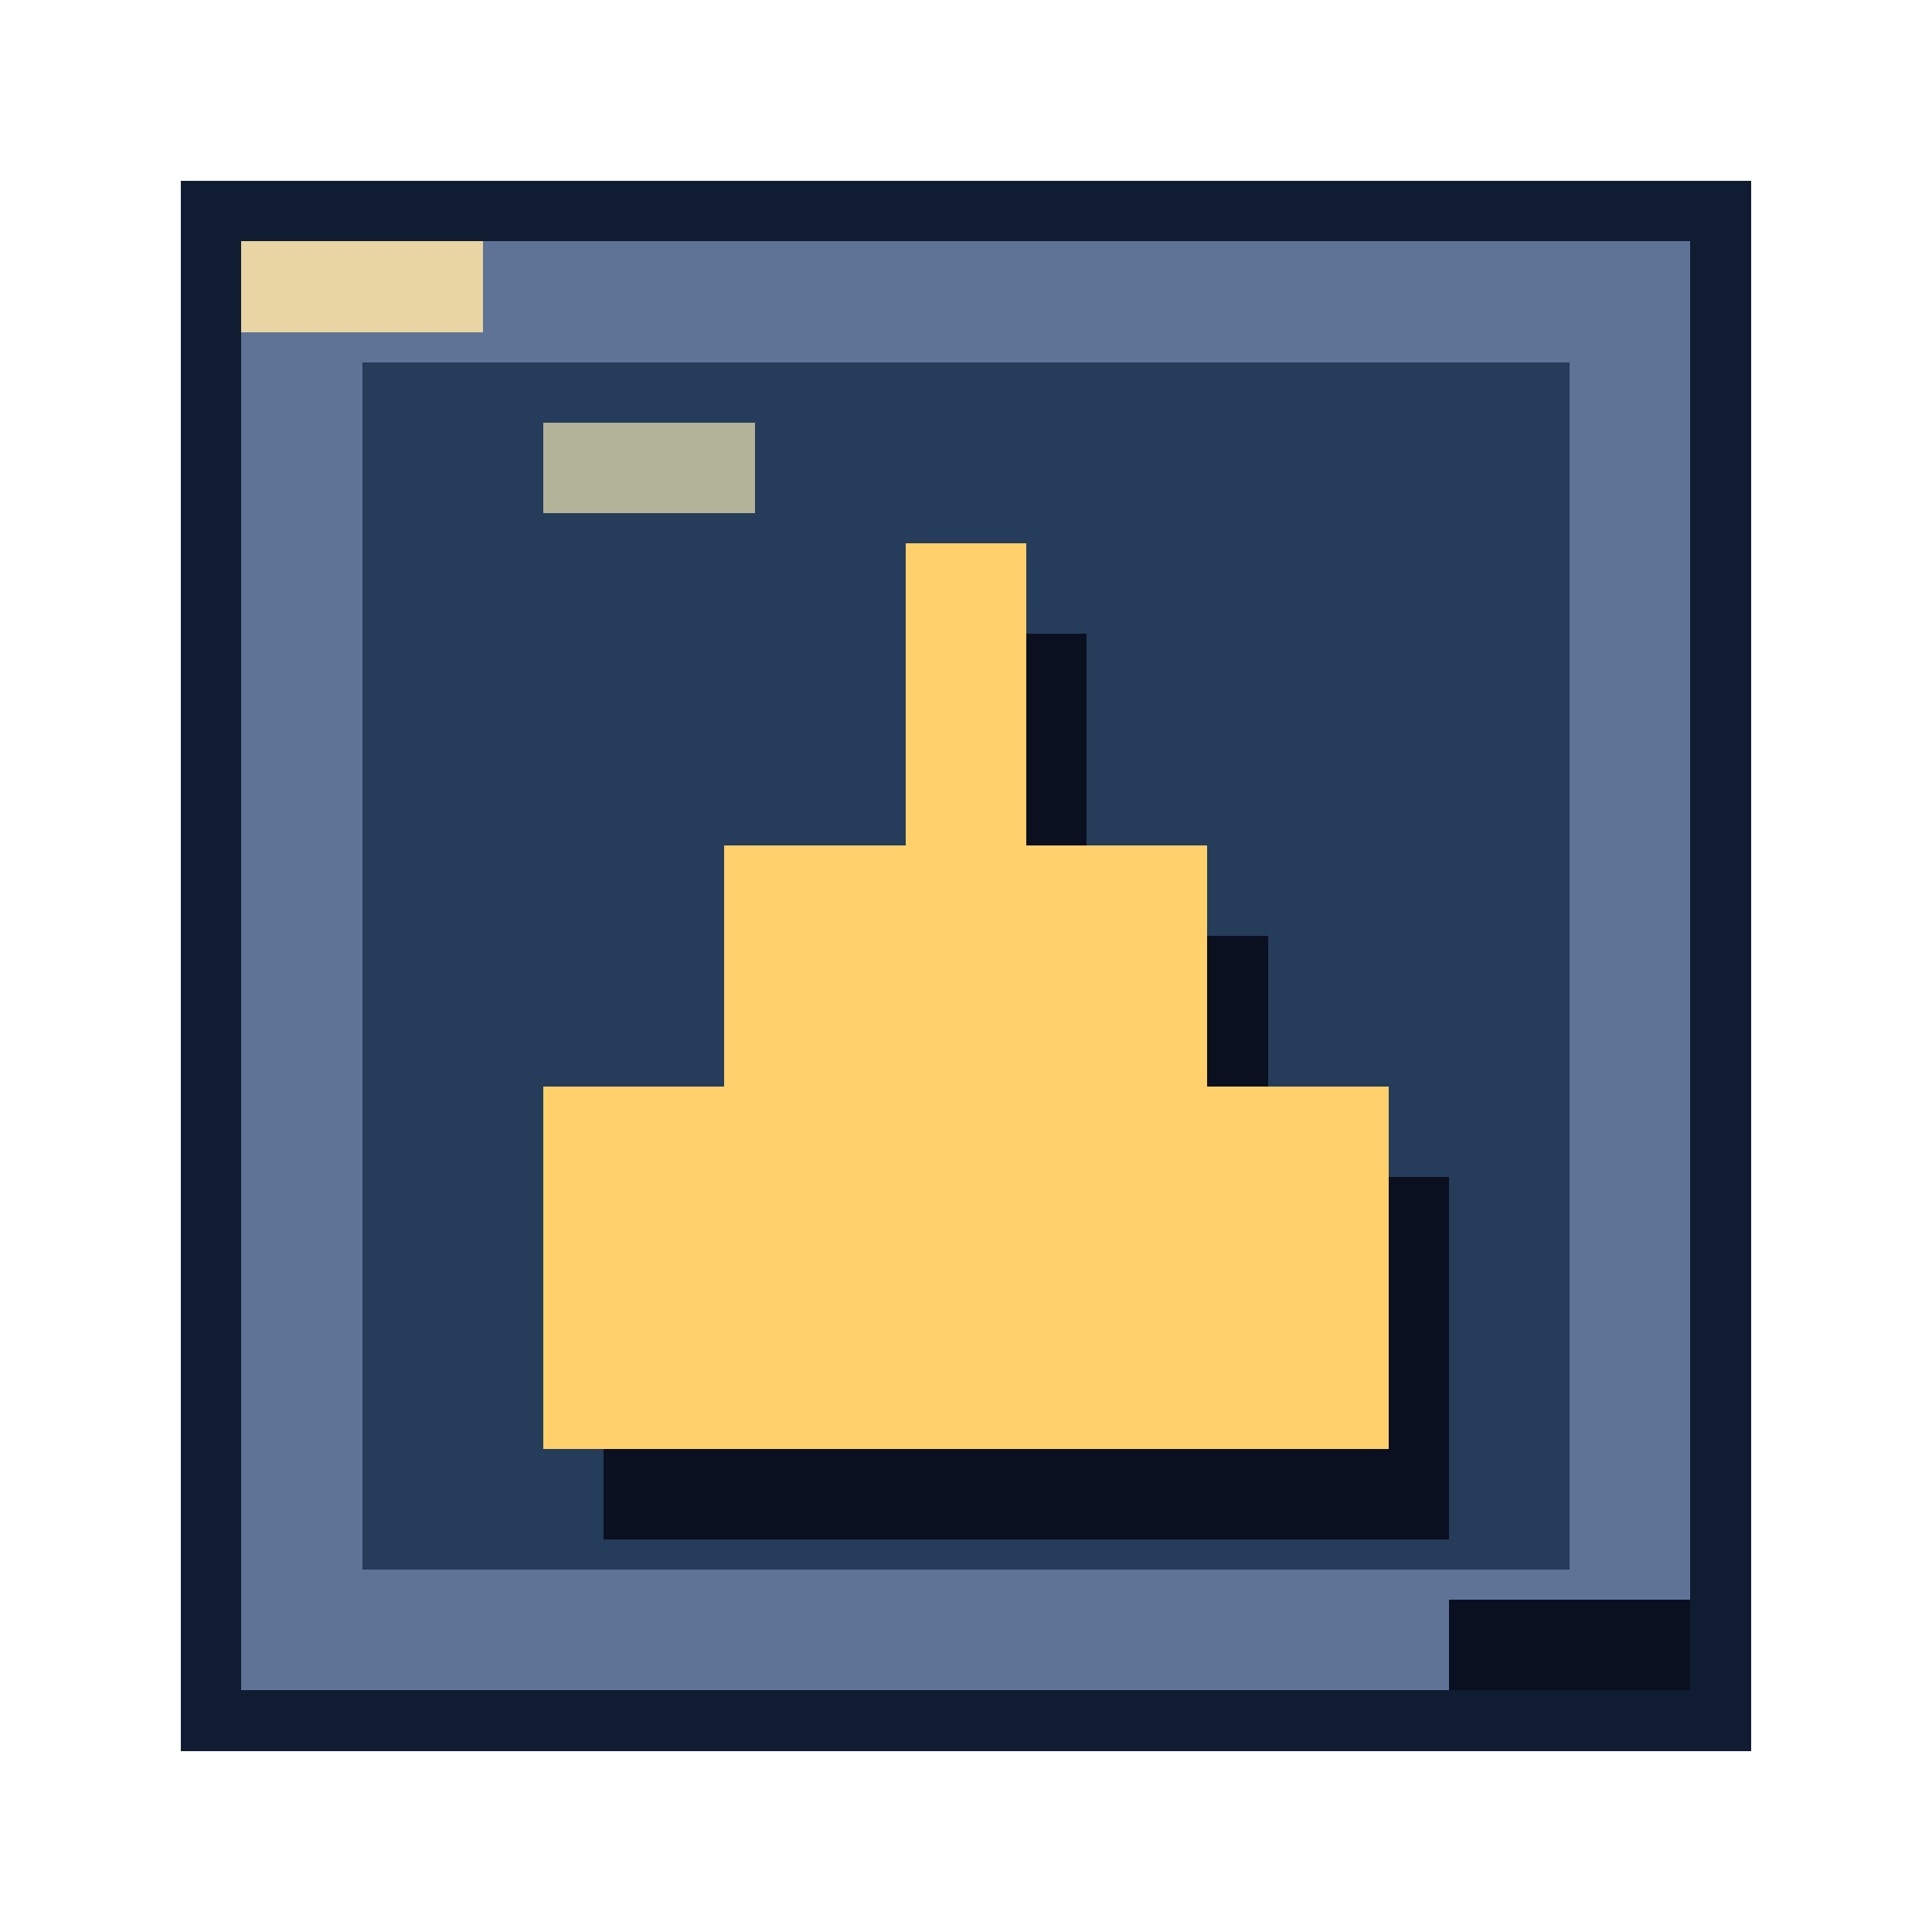
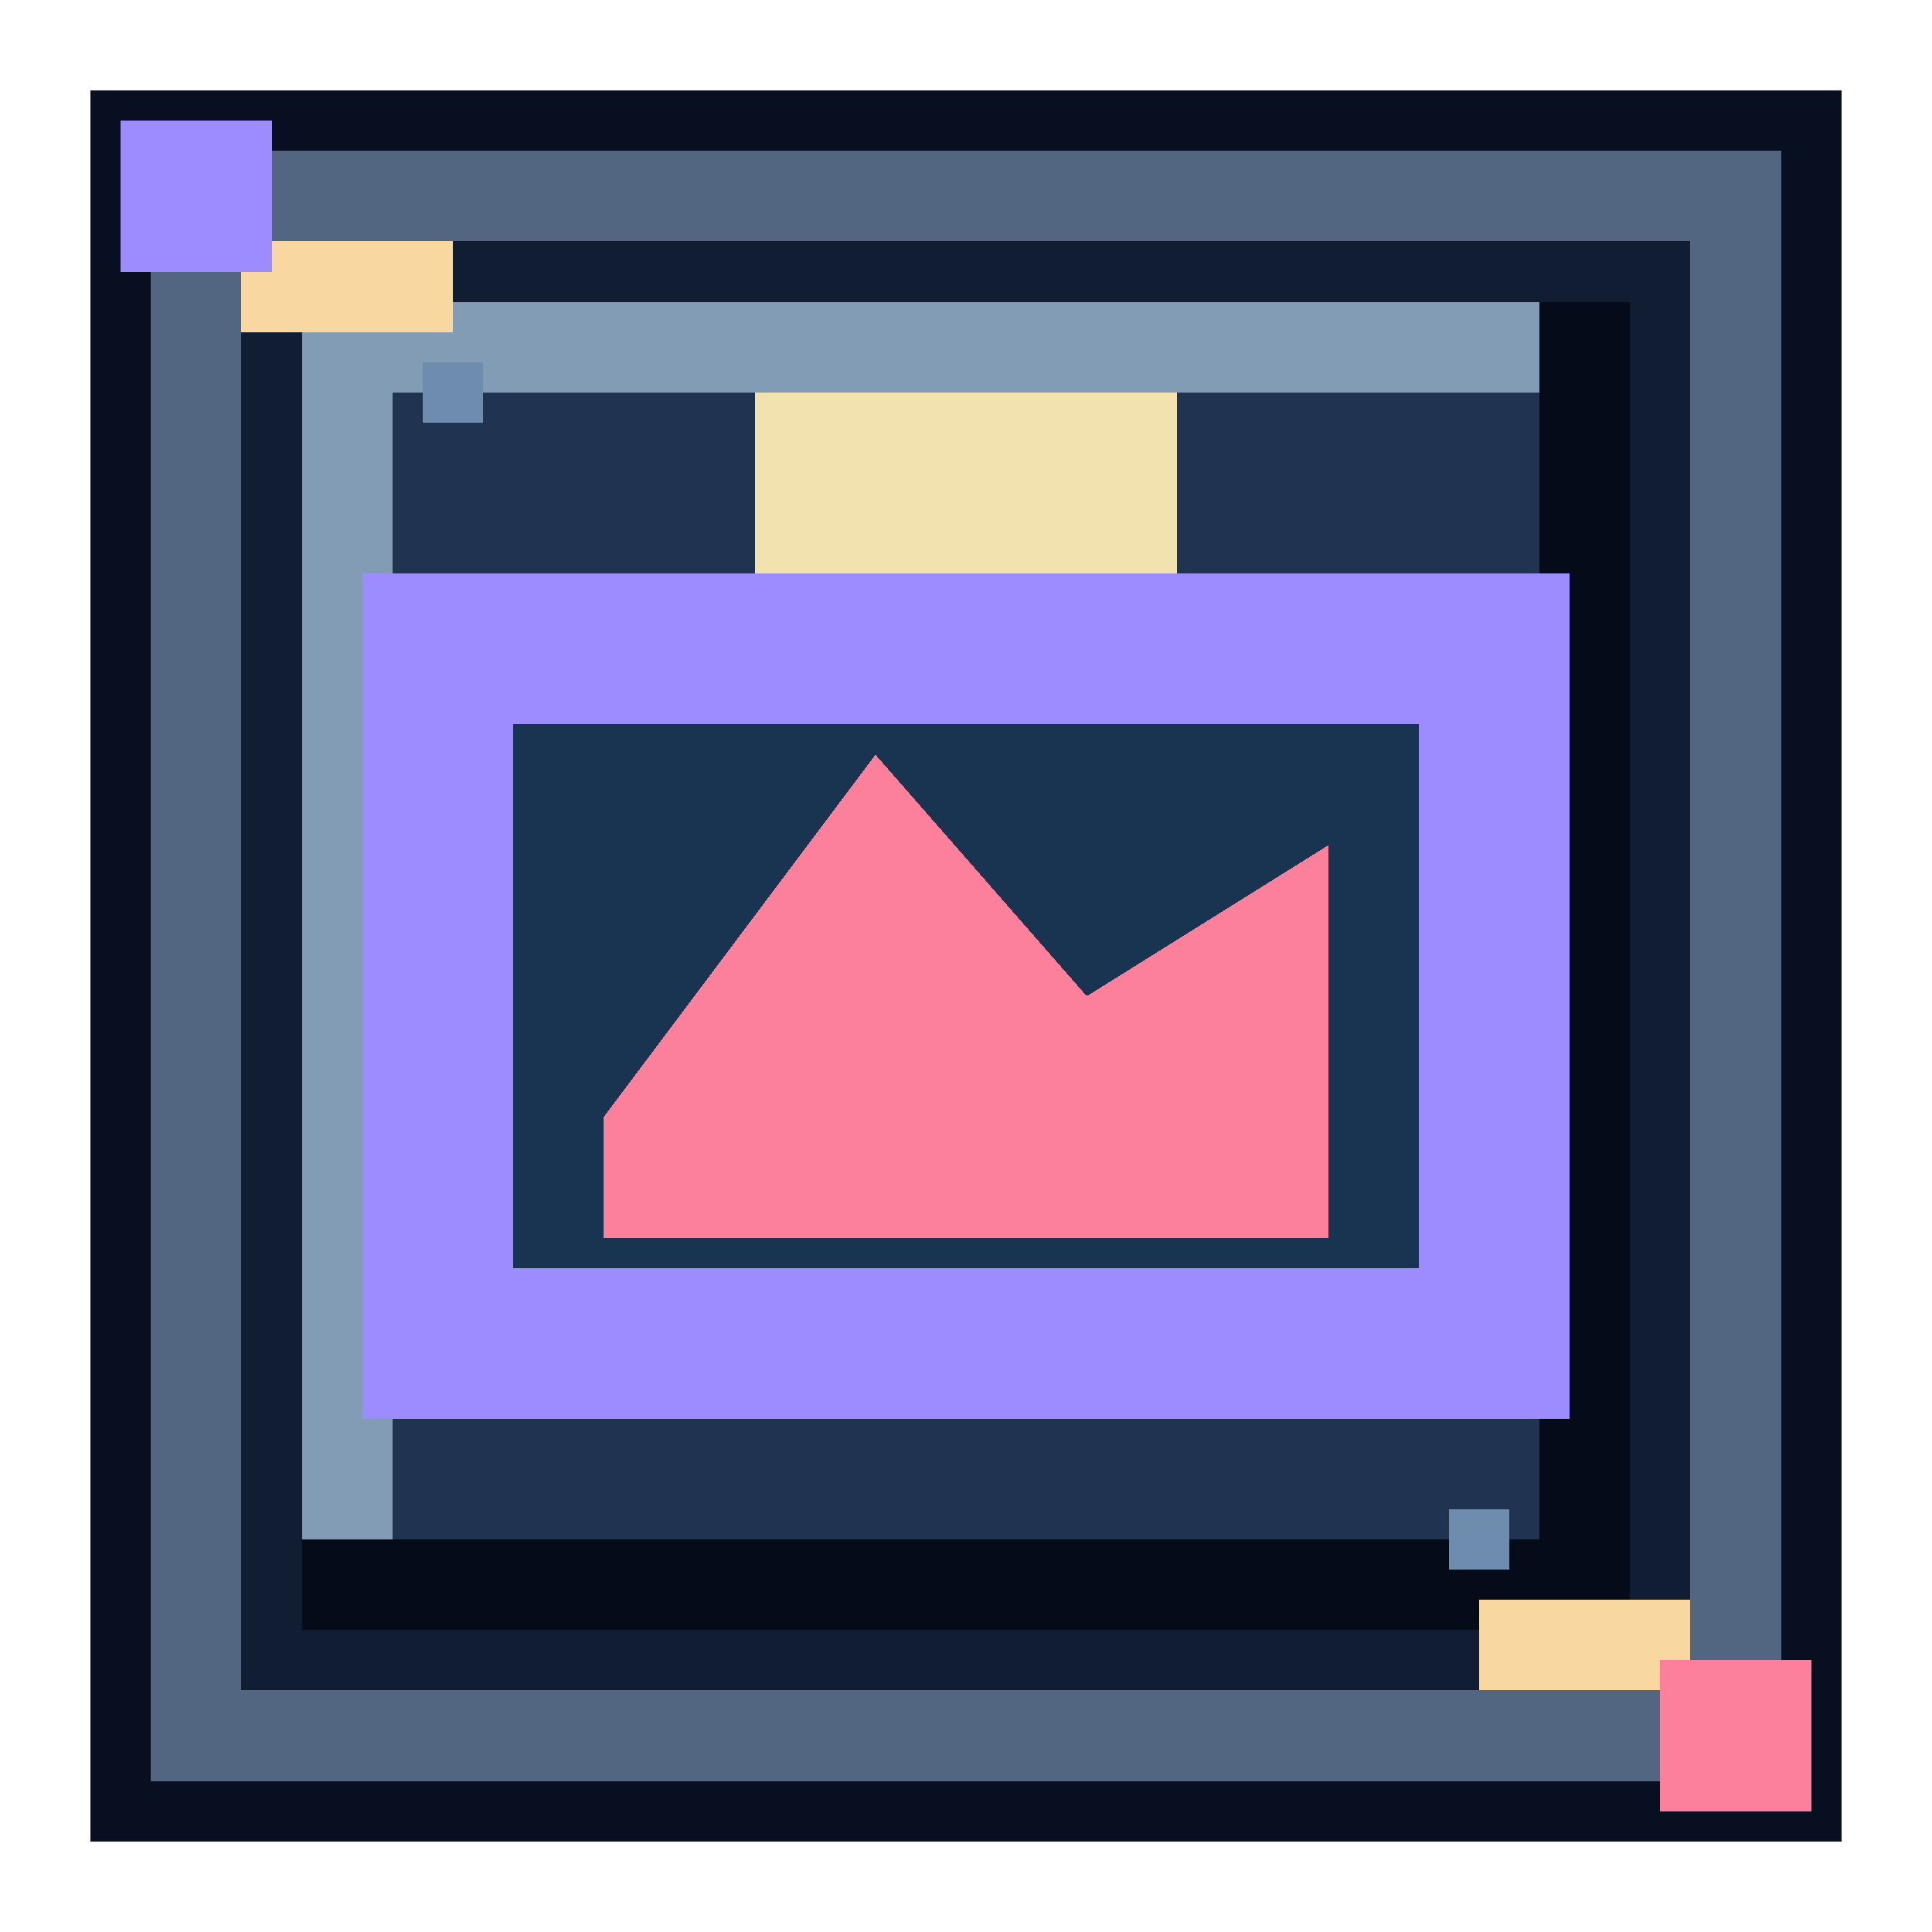
<svg xmlns="http://www.w3.org/2000/svg" viewBox="0 0 64 64" shape-rendering="crispEdges">
-   <rect x="6" y="6" width="52" height="52" fill="#101c32" />
-   <path d="M8 8h48v4H8z M8 52h48v4H8z M8 8h4v48H8z M52 8h4v48h-4z" fill="#5e7396" />
-   <rect x="12" y="12" width="40" height="40" fill="#253c5a" />
-   <g fill="#0a1020" transform="translate(2 3)">
-     <path d="M18 36h28v12H18z M24 28h16v8H24z M30 18h4v10h-4z" />
-   </g>
-   <g fill="#ffd06b">
-     <path d="M18 36h28v12H18z M24 28h16v8H24z M30 18h4v10h-4z" />
-   </g>
-   <rect x="18" y="14" width="7" height="3" fill="#fff2bc" opacity=".65" />
-   <rect x="-22" y="-19" width="3" height="3" fill="#fff3c2" opacity=".8" />
-   <rect x="-22" y="-24" width="3" height="3" fill="#fff3c2" opacity=".8" />
-   <rect x="6" y="-22" width="3" height="3" fill="#fff3c2" opacity=".8" />
-   <rect x="8" y="8" width="8" height="3" fill="#e9d5a3" />
-   <rect x="48" y="53" width="8" height="3" fill="#0b1020" />
+   <rect x="3" y="3" width="58" height="58" fill="#080f21" />
+   <rect x="5" y="5" width="54" height="54" fill="#526581" />
+   <rect x="8" y="8" width="48" height="48" fill="#101d33" />
+   <rect x="10" y="10" width="44" height="44" fill="#203350" />
+   <path d="M10 10h44v3H10z M10 10h3v44h-3z" fill="#839cb6" />
+   <path d="M10 51h44v3H10z M51 10h3v44h-3z" fill="#060b19" />
+   <rect x="28" y="22" width="2" height="2" fill="#6e8cad" />
+   <rect x="45" y="41" width="2" height="2" fill="#f8dfaa" />
+   <rect x="14" y="12" width="2" height="2" fill="#6e8cad" />
+   <rect x="31" y="31" width="2" height="2" fill="#f8dfaa" />
+   <rect x="48" y="50" width="2" height="2" fill="#6e8cad" />
+   <path d="M12 19h40v28H12z" fill="#9d8cff" />
+   <rect x="17" y="24" width="30" height="18" fill="#193450" />
+   <path d="M20 37l9-12 7 8 8-5v13H20z" fill="#fc809c" />
+   <rect x="25" y="13" width="14" height="6" fill="#f2e2af" />
+   <rect x="8" y="8" width="7" height="3" fill="#f9d7a0" />
+   <rect x="49" y="53" width="7" height="3" fill="#f9d7a0" />
+   <rect x="4" y="4" width="5" height="5" fill="#9d8cff" />
+   <rect x="55" y="55" width="5" height="5" fill="#fc809c" />
</svg>
